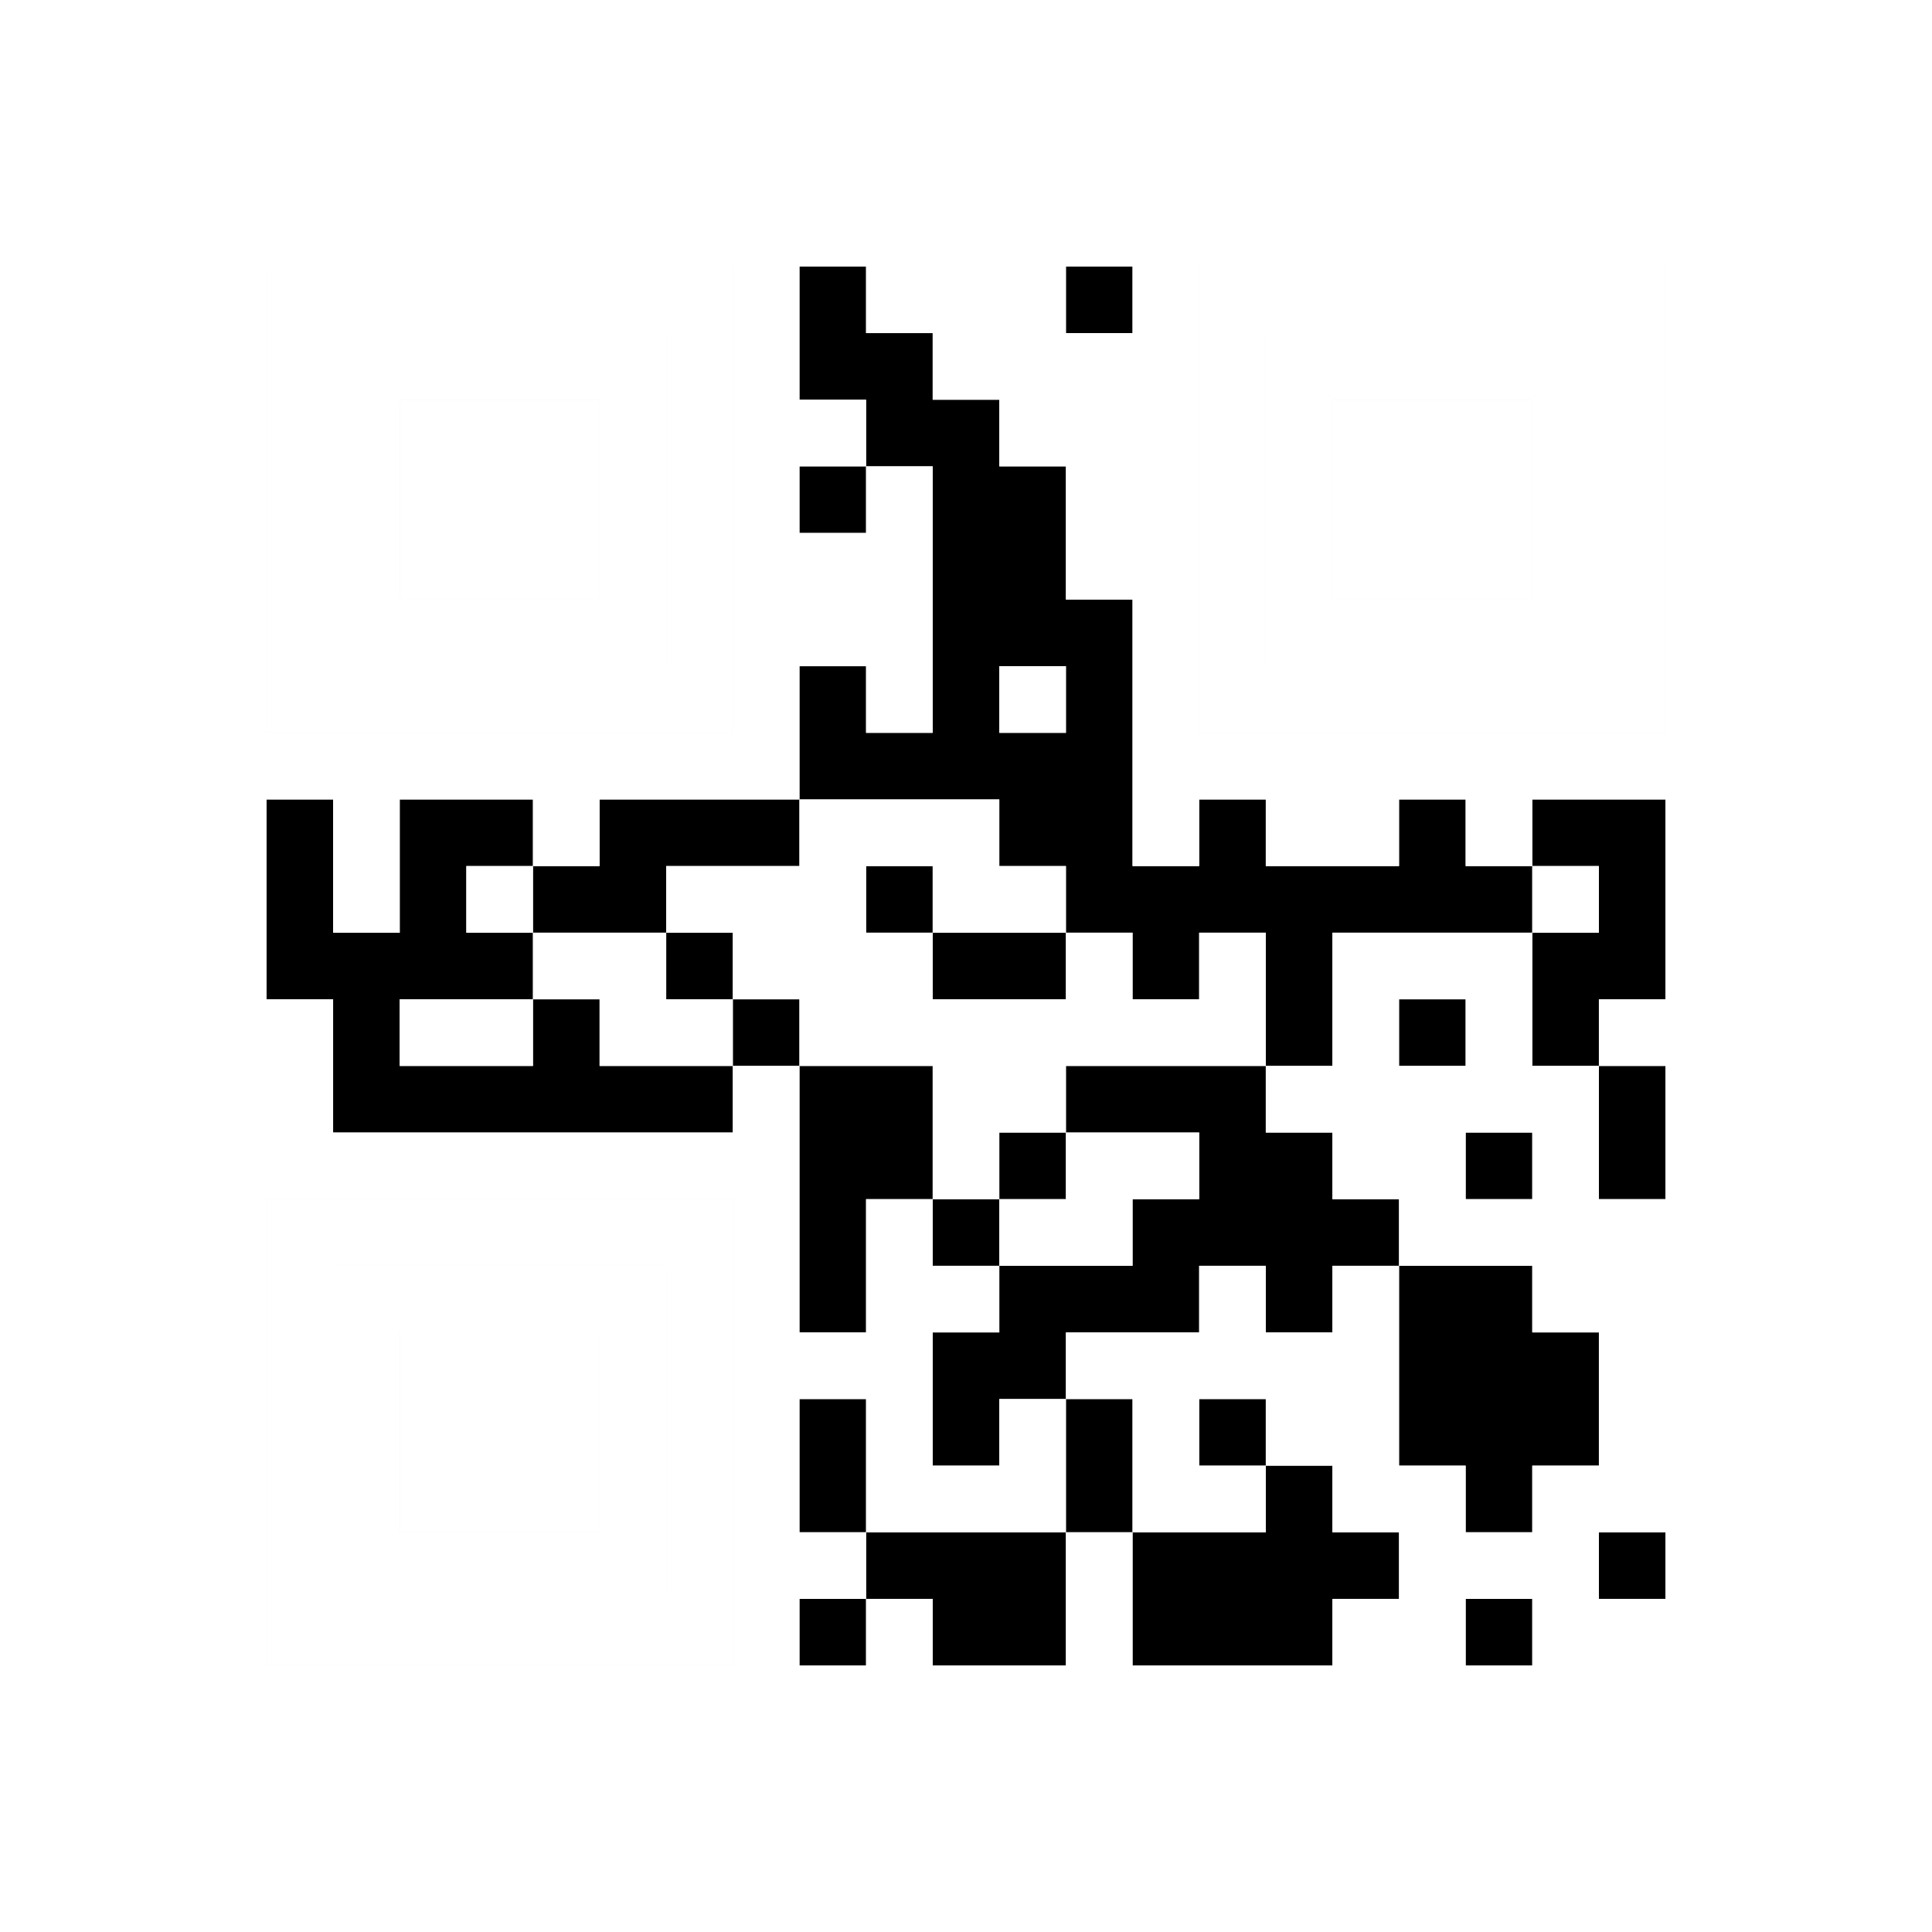
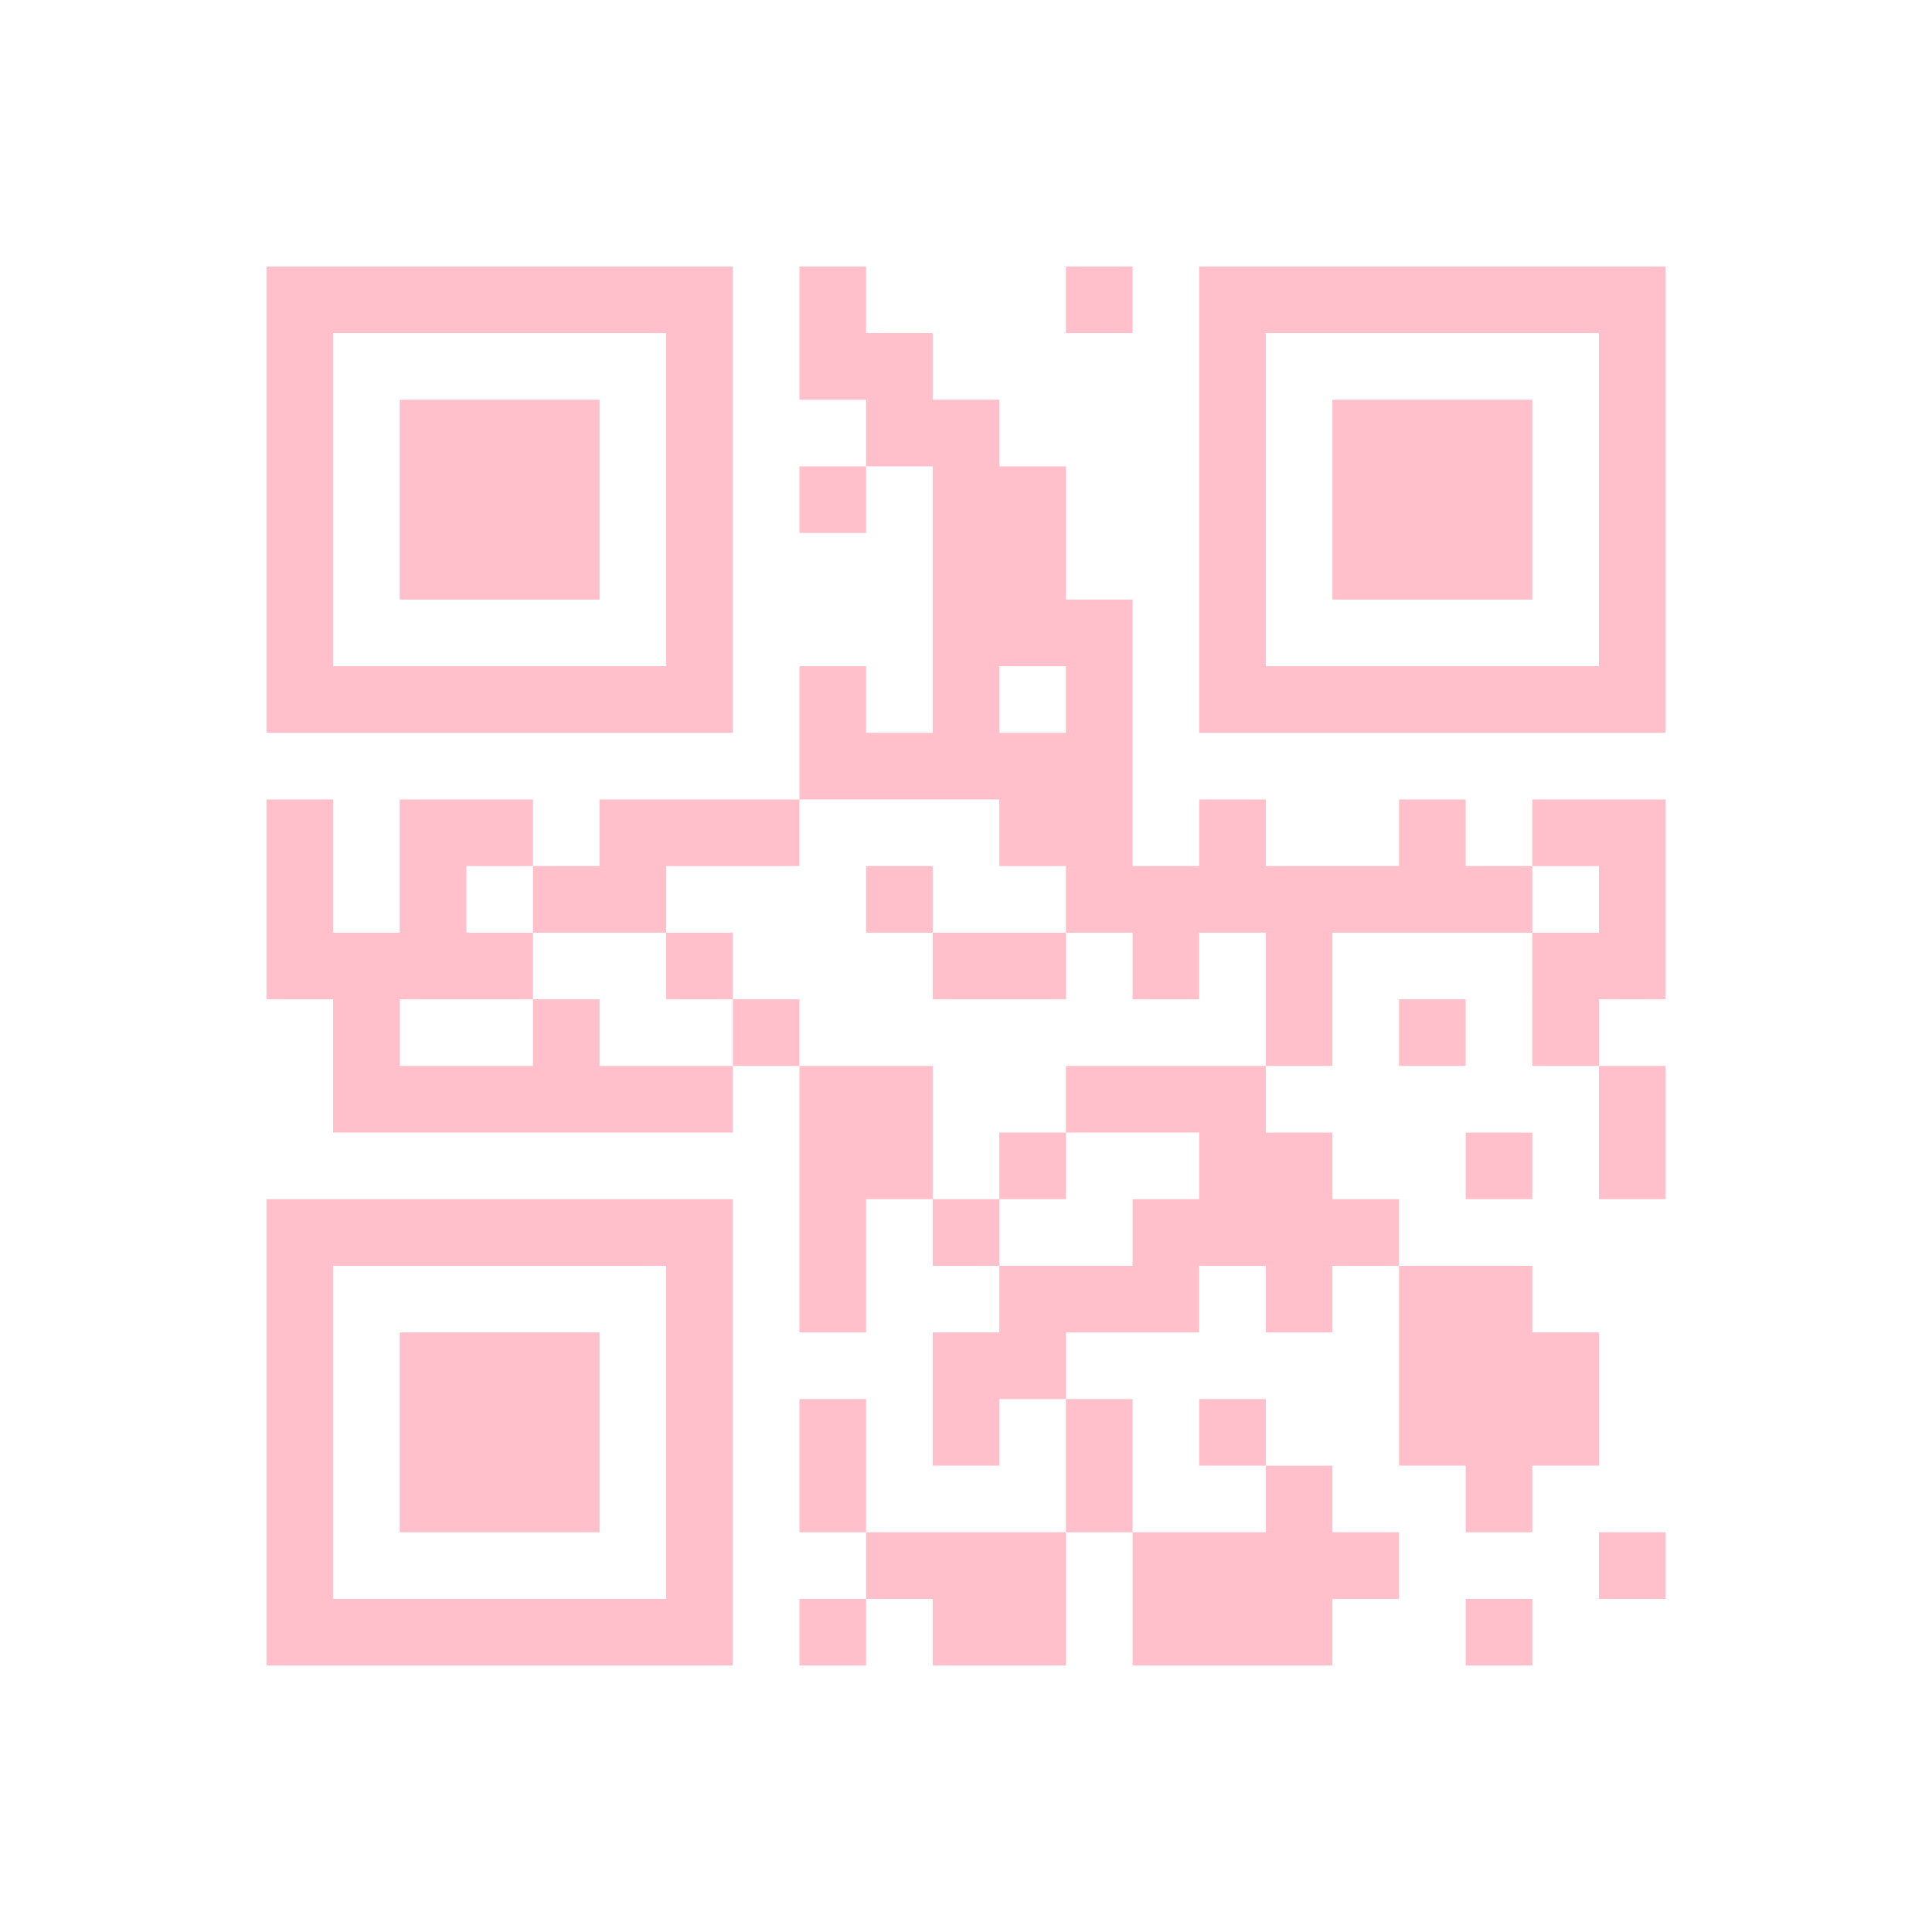
<svg width="52.2mm" height="52.2mm" viewBox="0 0 52.2 52.2" class="segno">
  <g transform="scale(1.8)">
-     <path class="qrline" stroke="#fff" d="M4 4.5h7m7 0h7m-21 1h1m5 0h1m7 0h1m5 0h1m-21 1h1m1 0h3m1 0h1m7 0h1m1 0h3m1 0h1m-21 1h1m1 0h3m1 0h1m7 0h1m1 0h3m1 0h1m-21 1h1m1 0h3m1 0h1m7 0h1m1 0h3m1 0h1m-21 1h1m5 0h1m7 0h1m5 0h1m-21 1h7m7 0h7m-21 8h7m-7 1h1m5 0h1m-7 1h1m1 0h3m1 0h1m-7 1h1m1 0h3m1 0h1m-7 1h1m1 0h3m1 0h1m-7 1h1m5 0h1m-7 1h7" />
-     <path class="qrline" stroke="#000" d="M12 4.5h1m3 0h1m-5 1h2m-1 1h2m-3 1h1m1 0h2m-2 1h2m-2 1h3m-5 1h1m1 0h1m1 0h1m-5 1h5m-13 1h1m1 0h2m1 0h3m3 0h2m1 0h1m2 0h1m1 0h2m-21 1h1m1 0h1m1 0h2m3 0h1m2 0h7m1 0h1m-21 1h4m2 0h1m3 0h2m1 0h1m1 0h1m3 0h2m-20 1h1m2 0h1m2 0h1m7 0h1m1 0h1m1 0h1m-19 1h6m1 0h2m2 0h3m5 0h1m-13 1h2m1 0h1m2 0h2m2 0h1m1 0h1m-13 1h1m1 0h1m2 0h4m-9 1h1m2 0h3m1 0h1m1 0h2m-9 1h2m5 0h3m-12 1h1m1 0h1m1 0h1m1 0h1m2 0h3m-12 1h1m3 0h1m2 0h1m2 0h1m-10 1h3m1 0h4m3 0h1m-13 1h1m1 0h2m1 0h3m2 0h1" />
-     <path class="qrline" stroke="#fff" d="M0 0.5h29m-29 1h29m-29 1h29m-29 1h29m-29 1h4m7 0h1m1 0h3m1 0h1m7 0h4m-29 1h4m1 0h5m1 0h1m2 0h4m1 0h5m1 0h4m-29 1h4m1 0h1m3 0h1m1 0h2m2 0h3m1 0h1m3 0h1m1 0h4m-29 1h4m1 0h1m3 0h1m1 0h1m1 0h1m2 0h2m1 0h1m3 0h1m1 0h4m-29 1h4m1 0h1m3 0h1m1 0h3m2 0h2m1 0h1m3 0h1m1 0h4m-29 1h4m1 0h5m1 0h3m3 0h1m1 0h5m1 0h4m-29 1h4m7 0h1m1 0h1m1 0h1m1 0h1m7 0h4m-29 1h12m5 0h12m-29 1h4m1 0h1m2 0h1m3 0h3m2 0h1m1 0h2m1 0h1m2 0h4m-29 1h4m1 0h1m1 0h1m2 0h3m1 0h2m7 0h1m1 0h4m-29 1h4m4 0h2m1 0h3m2 0h1m1 0h1m1 0h3m2 0h4m-29 1h5m1 0h2m1 0h2m1 0h7m1 0h1m1 0h1m1 0h5m-29 1h5m6 0h1m2 0h2m3 0h5m1 0h4m-29 1h12m2 0h1m1 0h2m2 0h2m1 0h1m1 0h4m-29 1h4m7 0h1m1 0h1m1 0h2m4 0h8m-29 1h4m1 0h5m1 0h1m1 0h2m3 0h1m1 0h1m2 0h6m-29 1h4m1 0h1m3 0h1m1 0h3m2 0h5m3 0h5m-29 1h4m1 0h1m3 0h1m1 0h1m1 0h1m1 0h1m1 0h1m1 0h2m3 0h5m-29 1h4m1 0h1m3 0h1m1 0h1m1 0h3m1 0h2m1 0h2m1 0h6m-29 1h4m1 0h5m1 0h2m3 0h1m4 0h3m1 0h4m-29 1h4m7 0h1m1 0h1m2 0h1m3 0h2m1 0h6m-29 1h29m-29 1h29m-29 1h29m-29 1h29" />
+     <path fill="#fff" d="M0 0h29v29h-29z" />
+     <path class="qrline" stroke="#ffc0cb" d="M4 4.5h7m1 0h1m3 0h1m1 0h7m-21 1h1m5 0h1m1 0h2m4 0h1m5 0h1m-21 1h1m1 0h3m1 0h1m2 0h2m3 0h1m1 0h3m1 0h1m-21 1h1m1 0h3m1 0h1m1 0h1m1 0h2m2 0h1m1 0h3m1 0h1m-21 1h1m1 0h3m1 0h1m3 0h2m2 0h1m1 0h3m1 0h1m-21 1h1m5 0h1m3 0h3m1 0h1m5 0h1m-21 1h7m1 0h1m1 0h1m1 0h1m1 0h7m-13 1h5m-13 1h1m1 0h2m1 0h3m3 0h2m1 0h1m2 0h1m1 0h2m-21 1h1m1 0h1m1 0h2m3 0h1m2 0h7m1 0h1m-21 1h4m2 0h1m3 0h2m1 0h1m1 0h1m3 0h2m-20 1h1m2 0h1m2 0h1m7 0h1m1 0h1m1 0h1m-19 1h6m1 0h2m2 0h3m5 0h1m-13 1h2m1 0h1m2 0h2m2 0h1m1 0h1m-21 1h7m1 0h1m1 0h1m2 0h4m-17 1h1m5 0h1m1 0h1m2 0h3m1 0h1m1 0h2m-19 1h1m1 0h3m1 0h1m3 0h2m5 0h3m-20 1h1m1 0h3m1 0h1m1 0h1m1 0h1m1 0h1m1 0h1m2 0h3m-20 1h1m1 0h3m1 0h1m1 0h1m3 0h1m2 0h1m2 0h1m-19 1h1m5 0h1m2 0h3m1 0h4m3 0h1m-21 1h7m1 0h1m1 0h2m1 0h3m2 0h1" />
  </g>
</svg>
